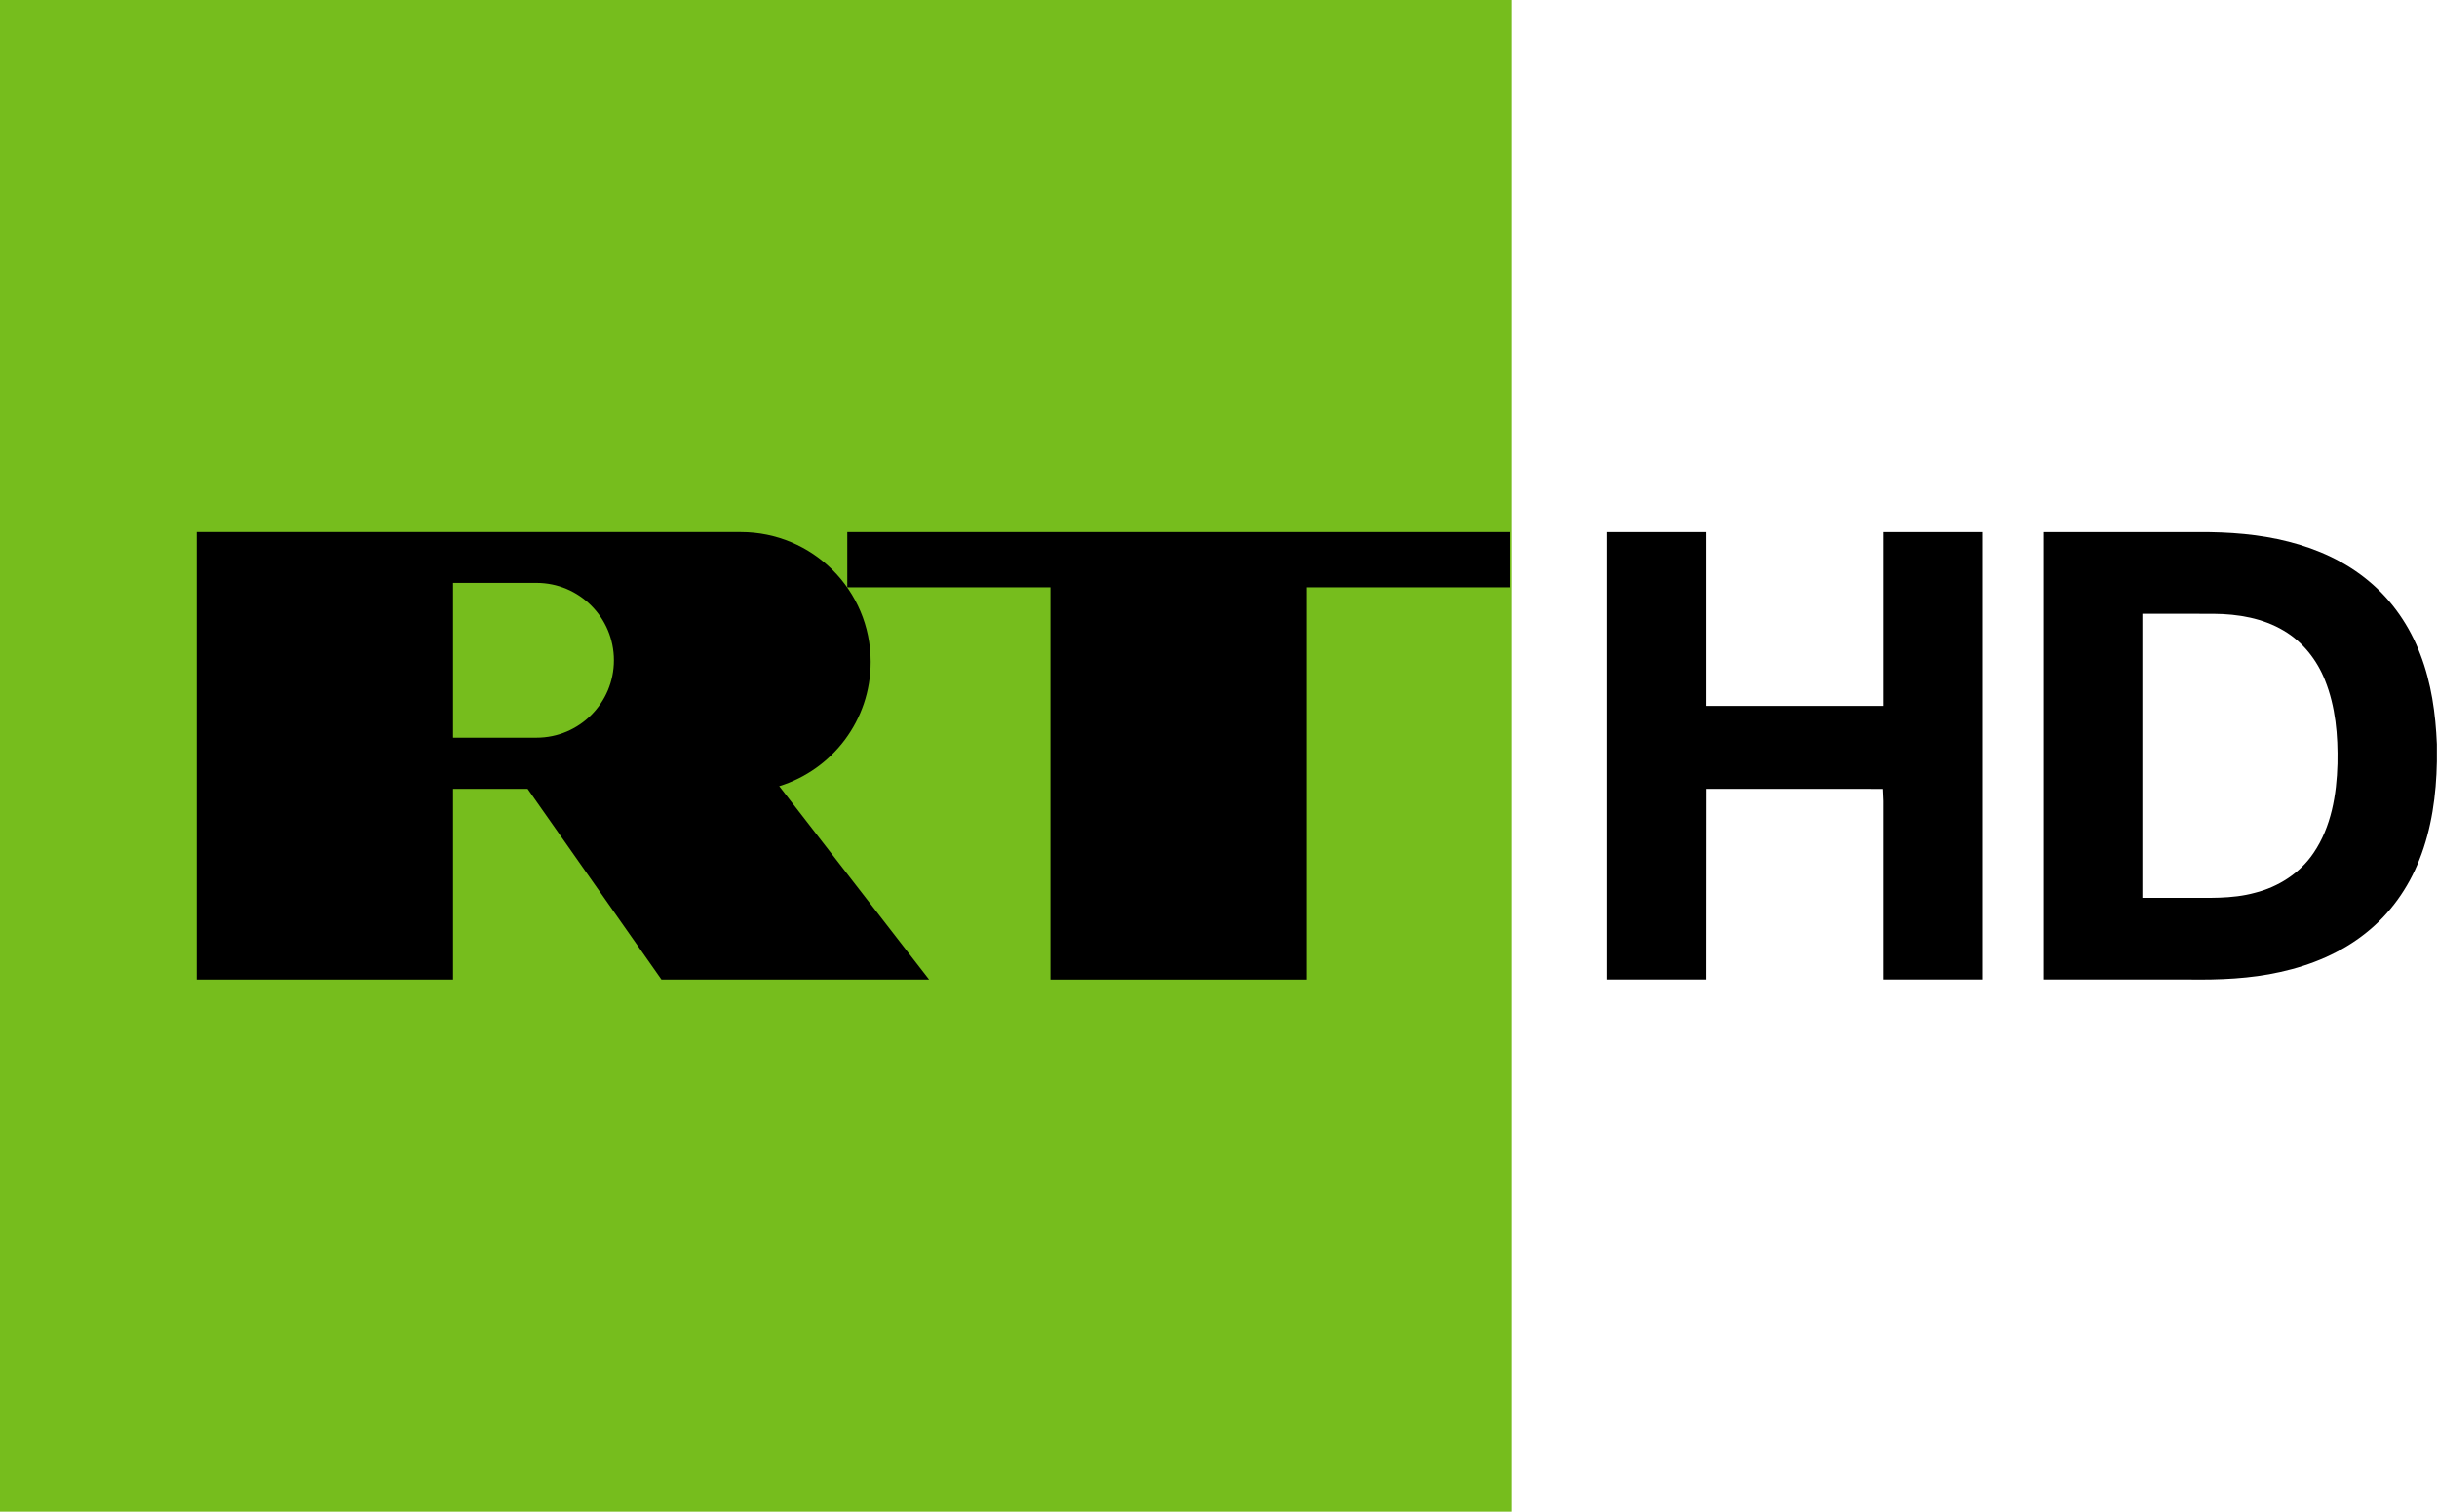
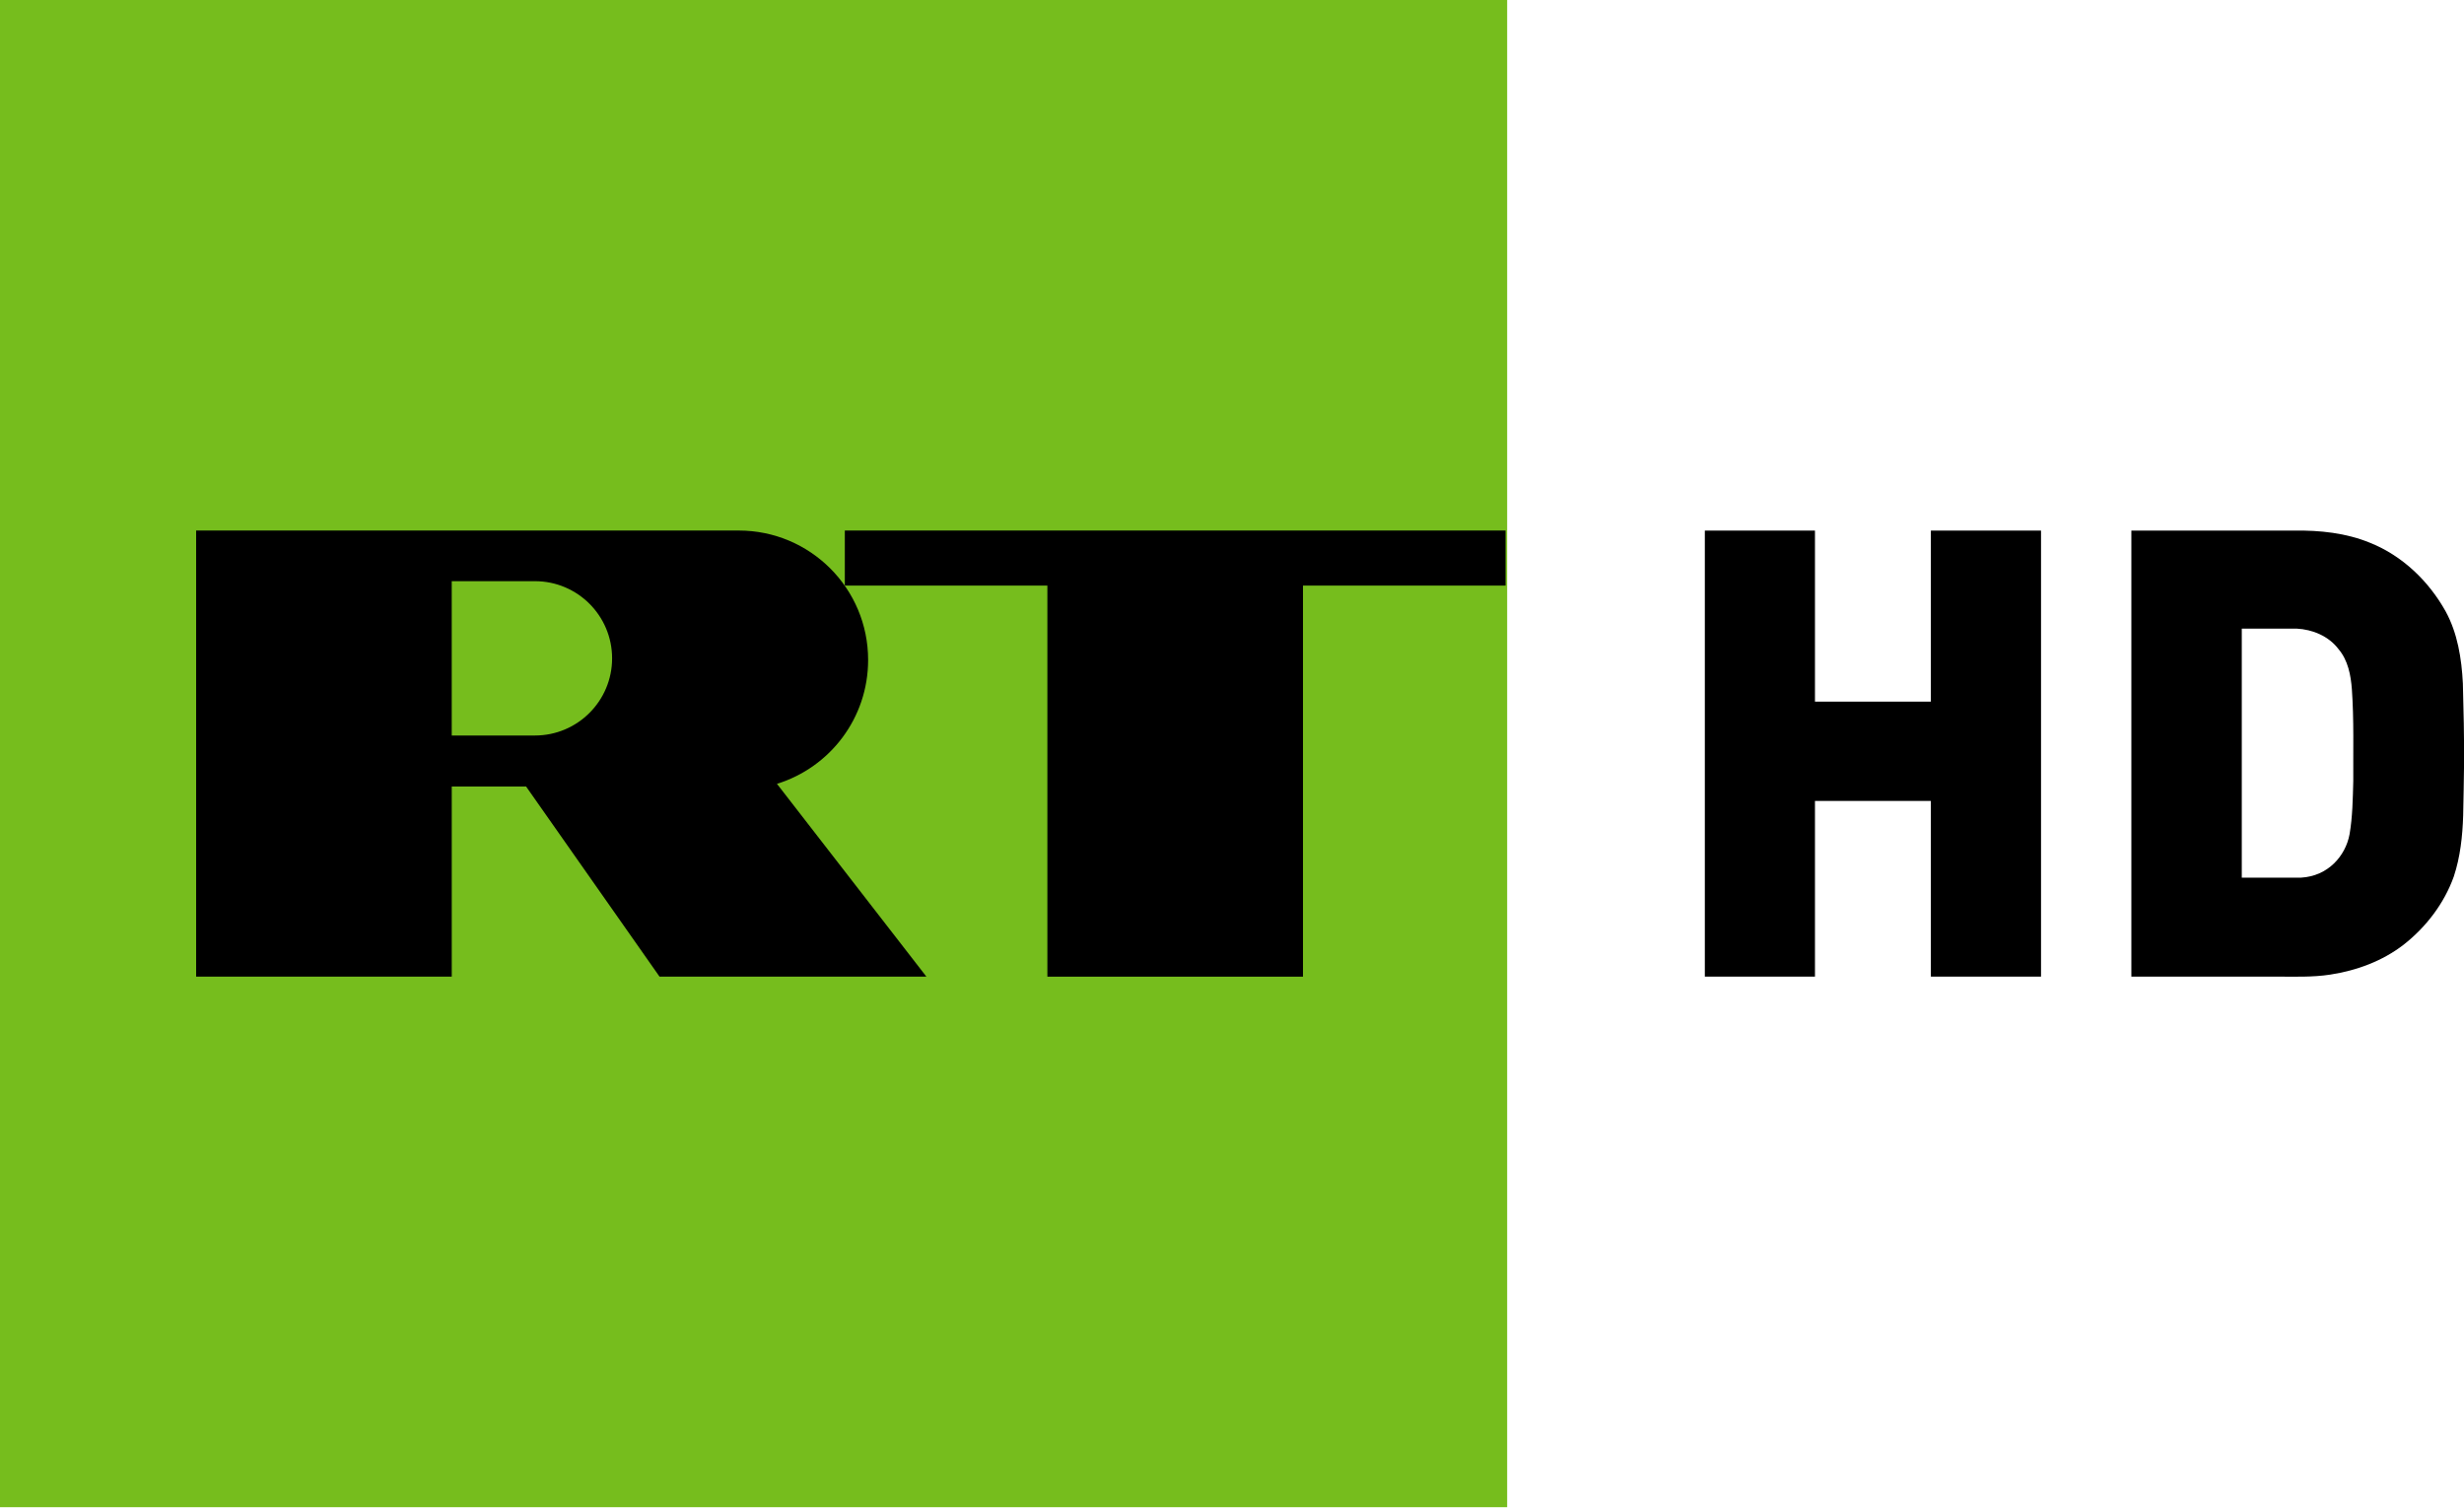
- <svg xmlns="http://www.w3.org/2000/svg" id="Layer_1" width="483.67" height="300" version="1.1" viewBox="0 0 483.67 300" xml:space="preserve">
-   <path id="path4498" d="m0 0h300v300h-300z" fill="#76bd1d" />
-   <g id="g4524">
-     <path id="path4500" d="m208.48 194.4v-77.84h-40.32v-10.96h131.52v10.96h-40.32v77.84z" />
-     <path id="path4502" d="m154.64 156h0.08c10.48-3.28 18.08-13.04 18.08-24.64 0-14.24-11.52-25.76-25.76-25.76h0.08-108.08v88.8h50.88v-37.84h14.8l26.56 37.84h53.12zm-48.16-9.6h-16.56v-30.72h16.56c8.48 0 15.36 6.88 15.36 15.36s-6.88 15.36-15.36 15.36z" />
-   </g>
-   <g id="g4178" transform="matrix(.33757 0 0 .33757 47.493 28.005)">
-     <path id="path12" d="m804.31 229.88h58v102.17l104.44 0.01v-102.18h58v262.99l-58 0.01v-104.93l-0.3-7.12-104.08-0.04-0.06 112.09-58-0.01z" />
-     <path id="path14" d="m1060.9 229.88c30.38-0.01 60.76 0 91.15-0.01 17.71-0.08 35.56 1.2 52.77 5.61 17.17 4.34 33.75 11.86 47.35 23.33 13.63 11.32 23.95 26.4 30.14 42.96 6.48 16.8 8.98 34.84 9.71 52.74v10.25c-0.34 19.61-3.04 39.43-10.31 57.75-6.48 16.67-17.21 31.73-31.24 42.88-14.58 11.75-32.3 19.08-50.49 23.08-17.68 3.97-35.88 4.66-53.94 4.41-28.38 0-56.76 0-85.14-0.01v-262.99m58 48v166.99c8.04 0.01 16.08 0 24.13 0 14.04-0.09 28.34 0.82 42.04-2.96 13.77-3.44 26.53-11.58 34.49-23.46 10.41-15.32 13.54-34.27 14.03-52.44 0.33-16.6-1.1-33.6-7.36-49.12-4.74-11.9-13.07-22.55-24.19-29.07-12.31-7.35-26.88-9.81-41.03-9.91-14.04-0.07-28.07-0.02-42.11-0.03z" />
+ <svg xmlns="http://www.w3.org/2000/svg" id="svg14" width="965.86pt" height="590.79pt" version="1.1" viewBox="0 0 965.86 590.79">
+   <path id="path4498" d="m0 0h590.79v590.79h-590.79z" fill="#76bd1d" stroke-width="1.969" />
+   <path id="path4500" d="m410.56 382.83v-153.29h-79.402v-21.584h259v21.584h-79.402v153.29z" stroke-width="1.969" />
+   <path id="path4502" d="m304.53 307.21h0.158c20.638-6.459 35.605-25.68 35.605-48.524 0-28.043-22.686-50.729-50.729-50.729h0.158-212.84v174.87h100.2v-74.518h29.146l52.305 74.518h104.61zm-94.841-18.905h-32.612v-60.497h32.612c16.7 0 30.248 13.549 30.248 30.248 0 16.7-13.549 30.248-30.248 30.248z" stroke-width="1.969" />
+   <g id="g827" transform="matrix(1.0096 0 0 1.0096 -6.3888 -2.8144)">
+     <path id="path9" d="m668.25 208.79h42.76v66.41h45v-66.41l42.77-2.5e-4v173.17h-42.77v-68.205h-45v68.205h-42.76z" />
+     <path id="path11" d="m833.85 208.79h63.165c10.03-0.15 20.23 0.91 29.56 4.76 12.52 5.01 22.73 14.86 29.27 26.55 4.69 8.55 6.23 18.39 6.72 28.01 0.289 10.305 0.517 20.614 0.467 30.922-0.141 7.268-0.146 13.716-0.351 20.384-0.253 8.025-1.11 16.066-3.646 23.714-3.74 10.45-10.77 19.61-19.47 26.44-8.22 6.36-18.26 10.04-28.47 11.61-6.97 1.08-14.05 0.77-21.08 0.78h-56.165v-173.17m42.875 38.06v96.68h23.08c10.371-0.602 17.197-8.367 18.77-16.85 1.17-6.82 1.25-13.77 1.44-20.67-0.07-11.85 0.29-23.71-0.54-35.55-0.41-5.51-1.5-11.31-5.19-15.65-3.8-5.04-10.06-7.64-16.25-7.96z" />
  </g>
</svg>
